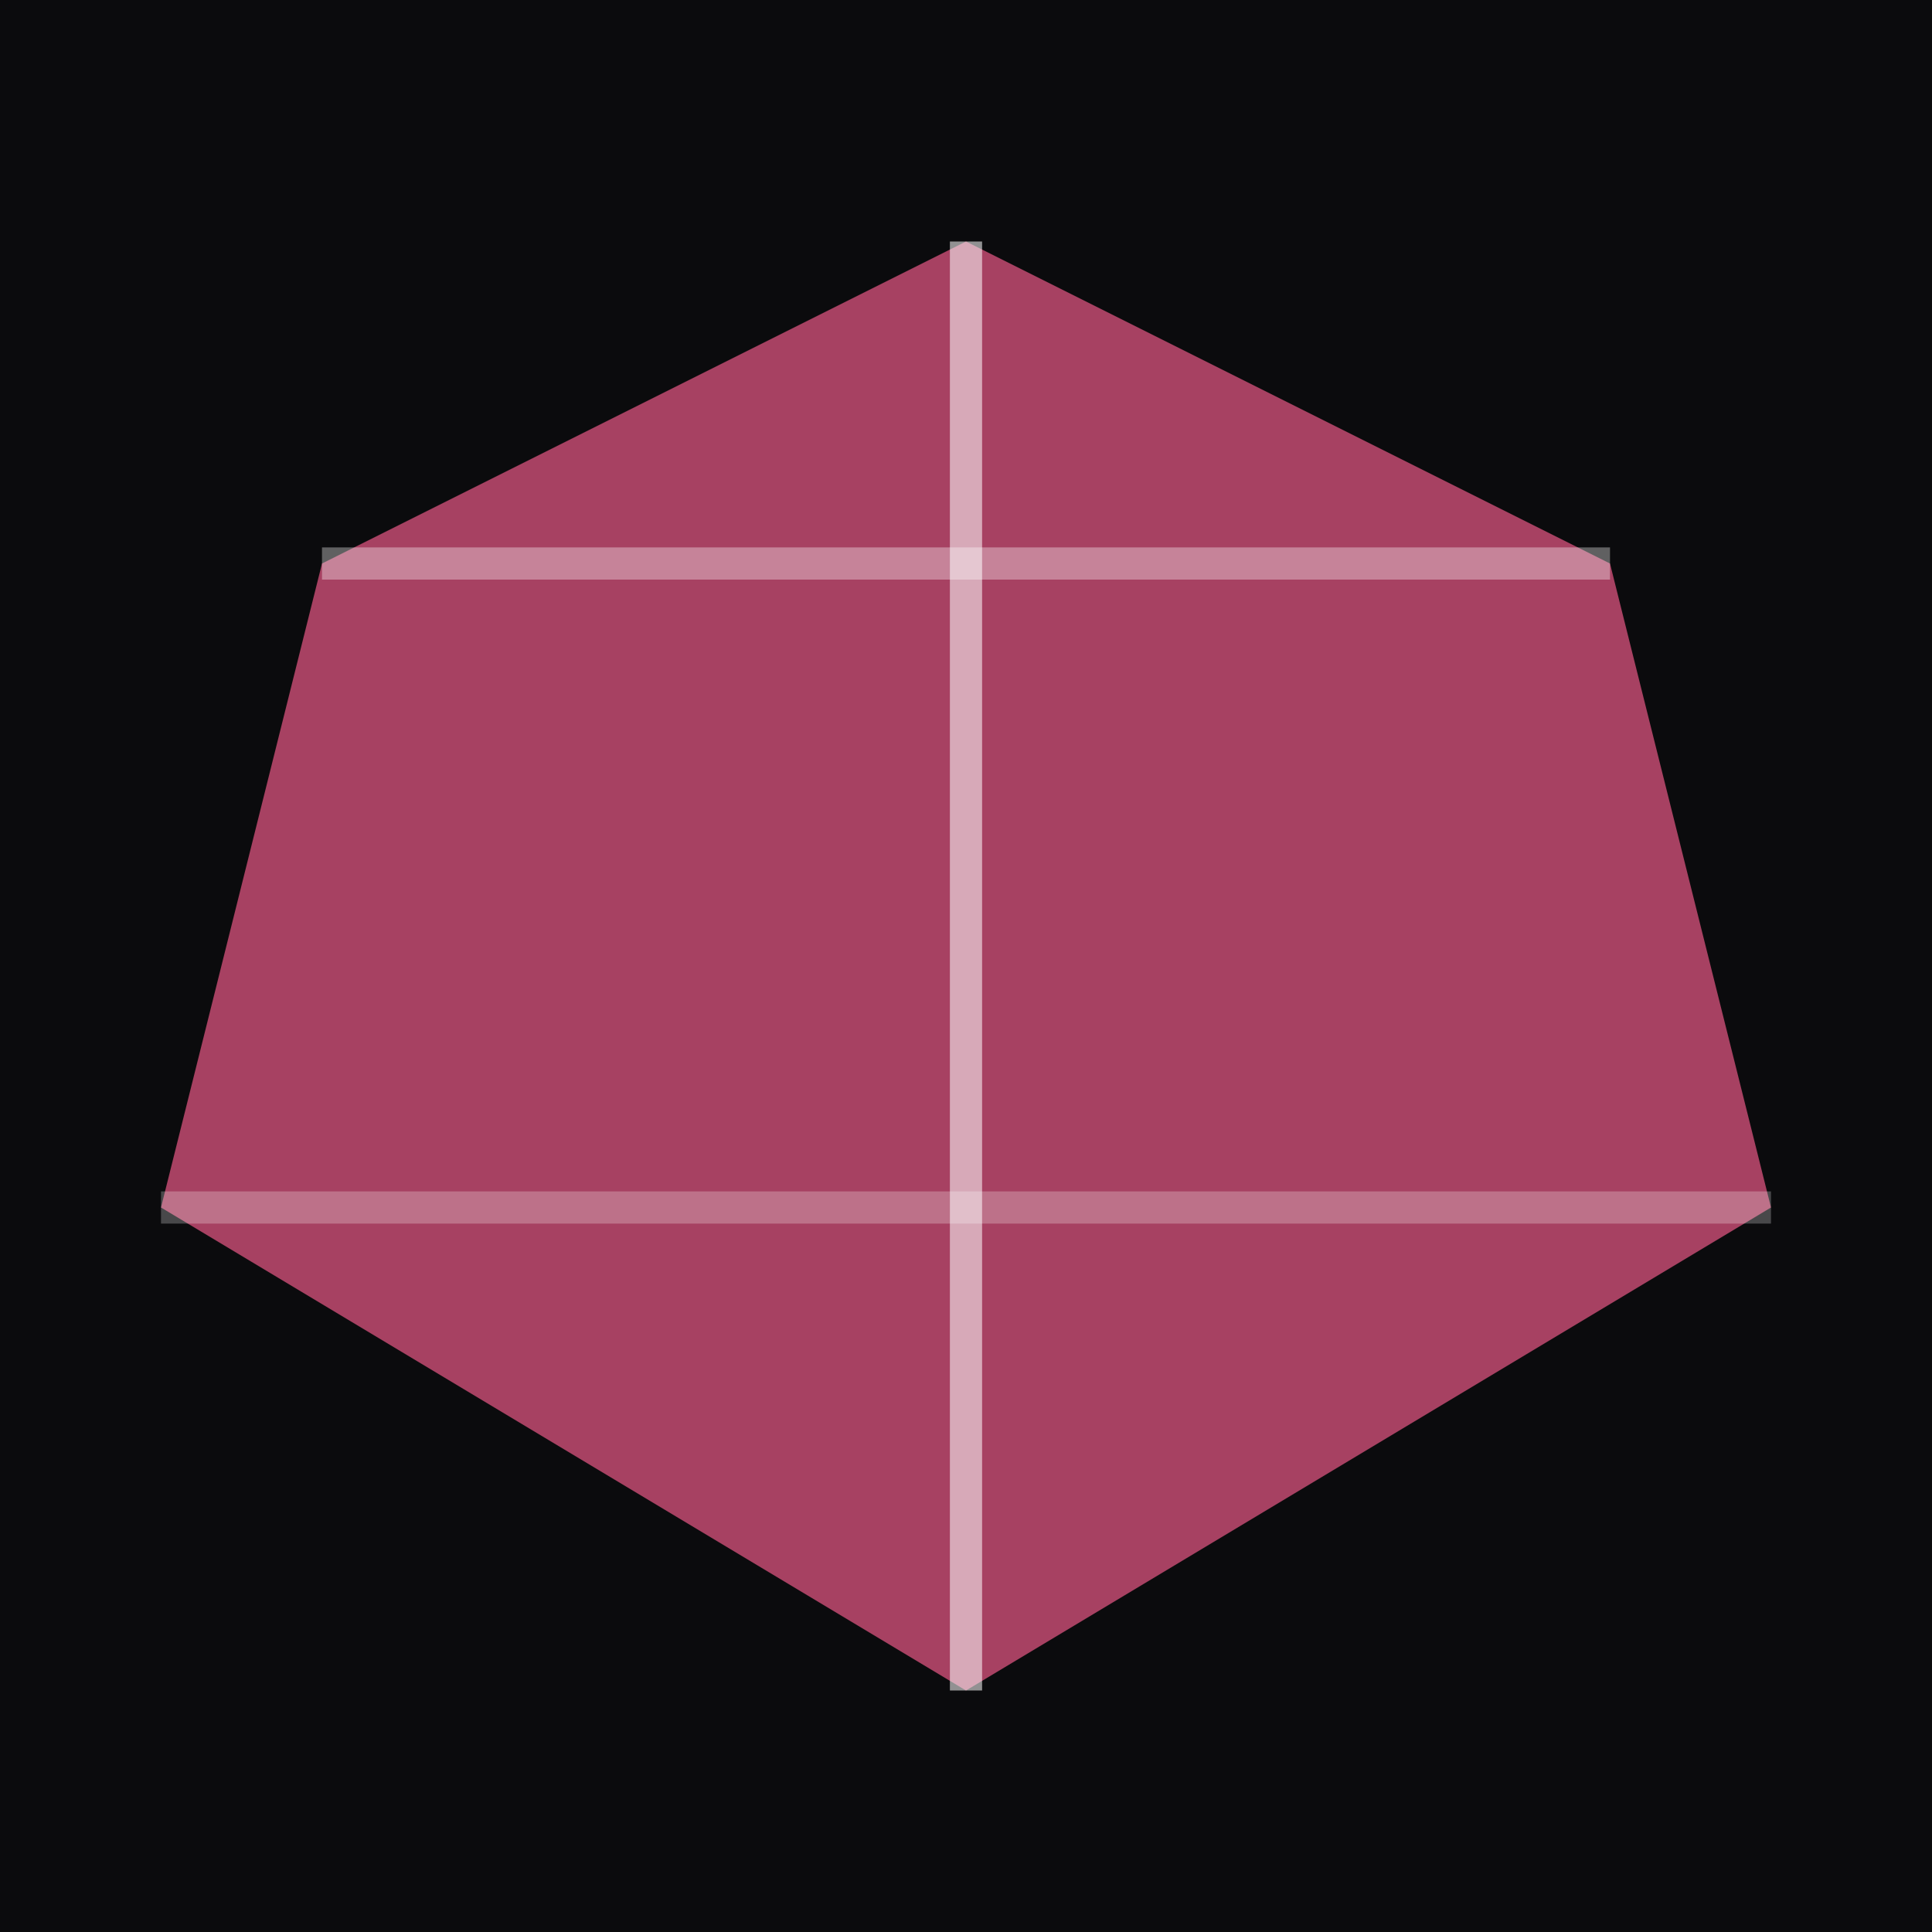
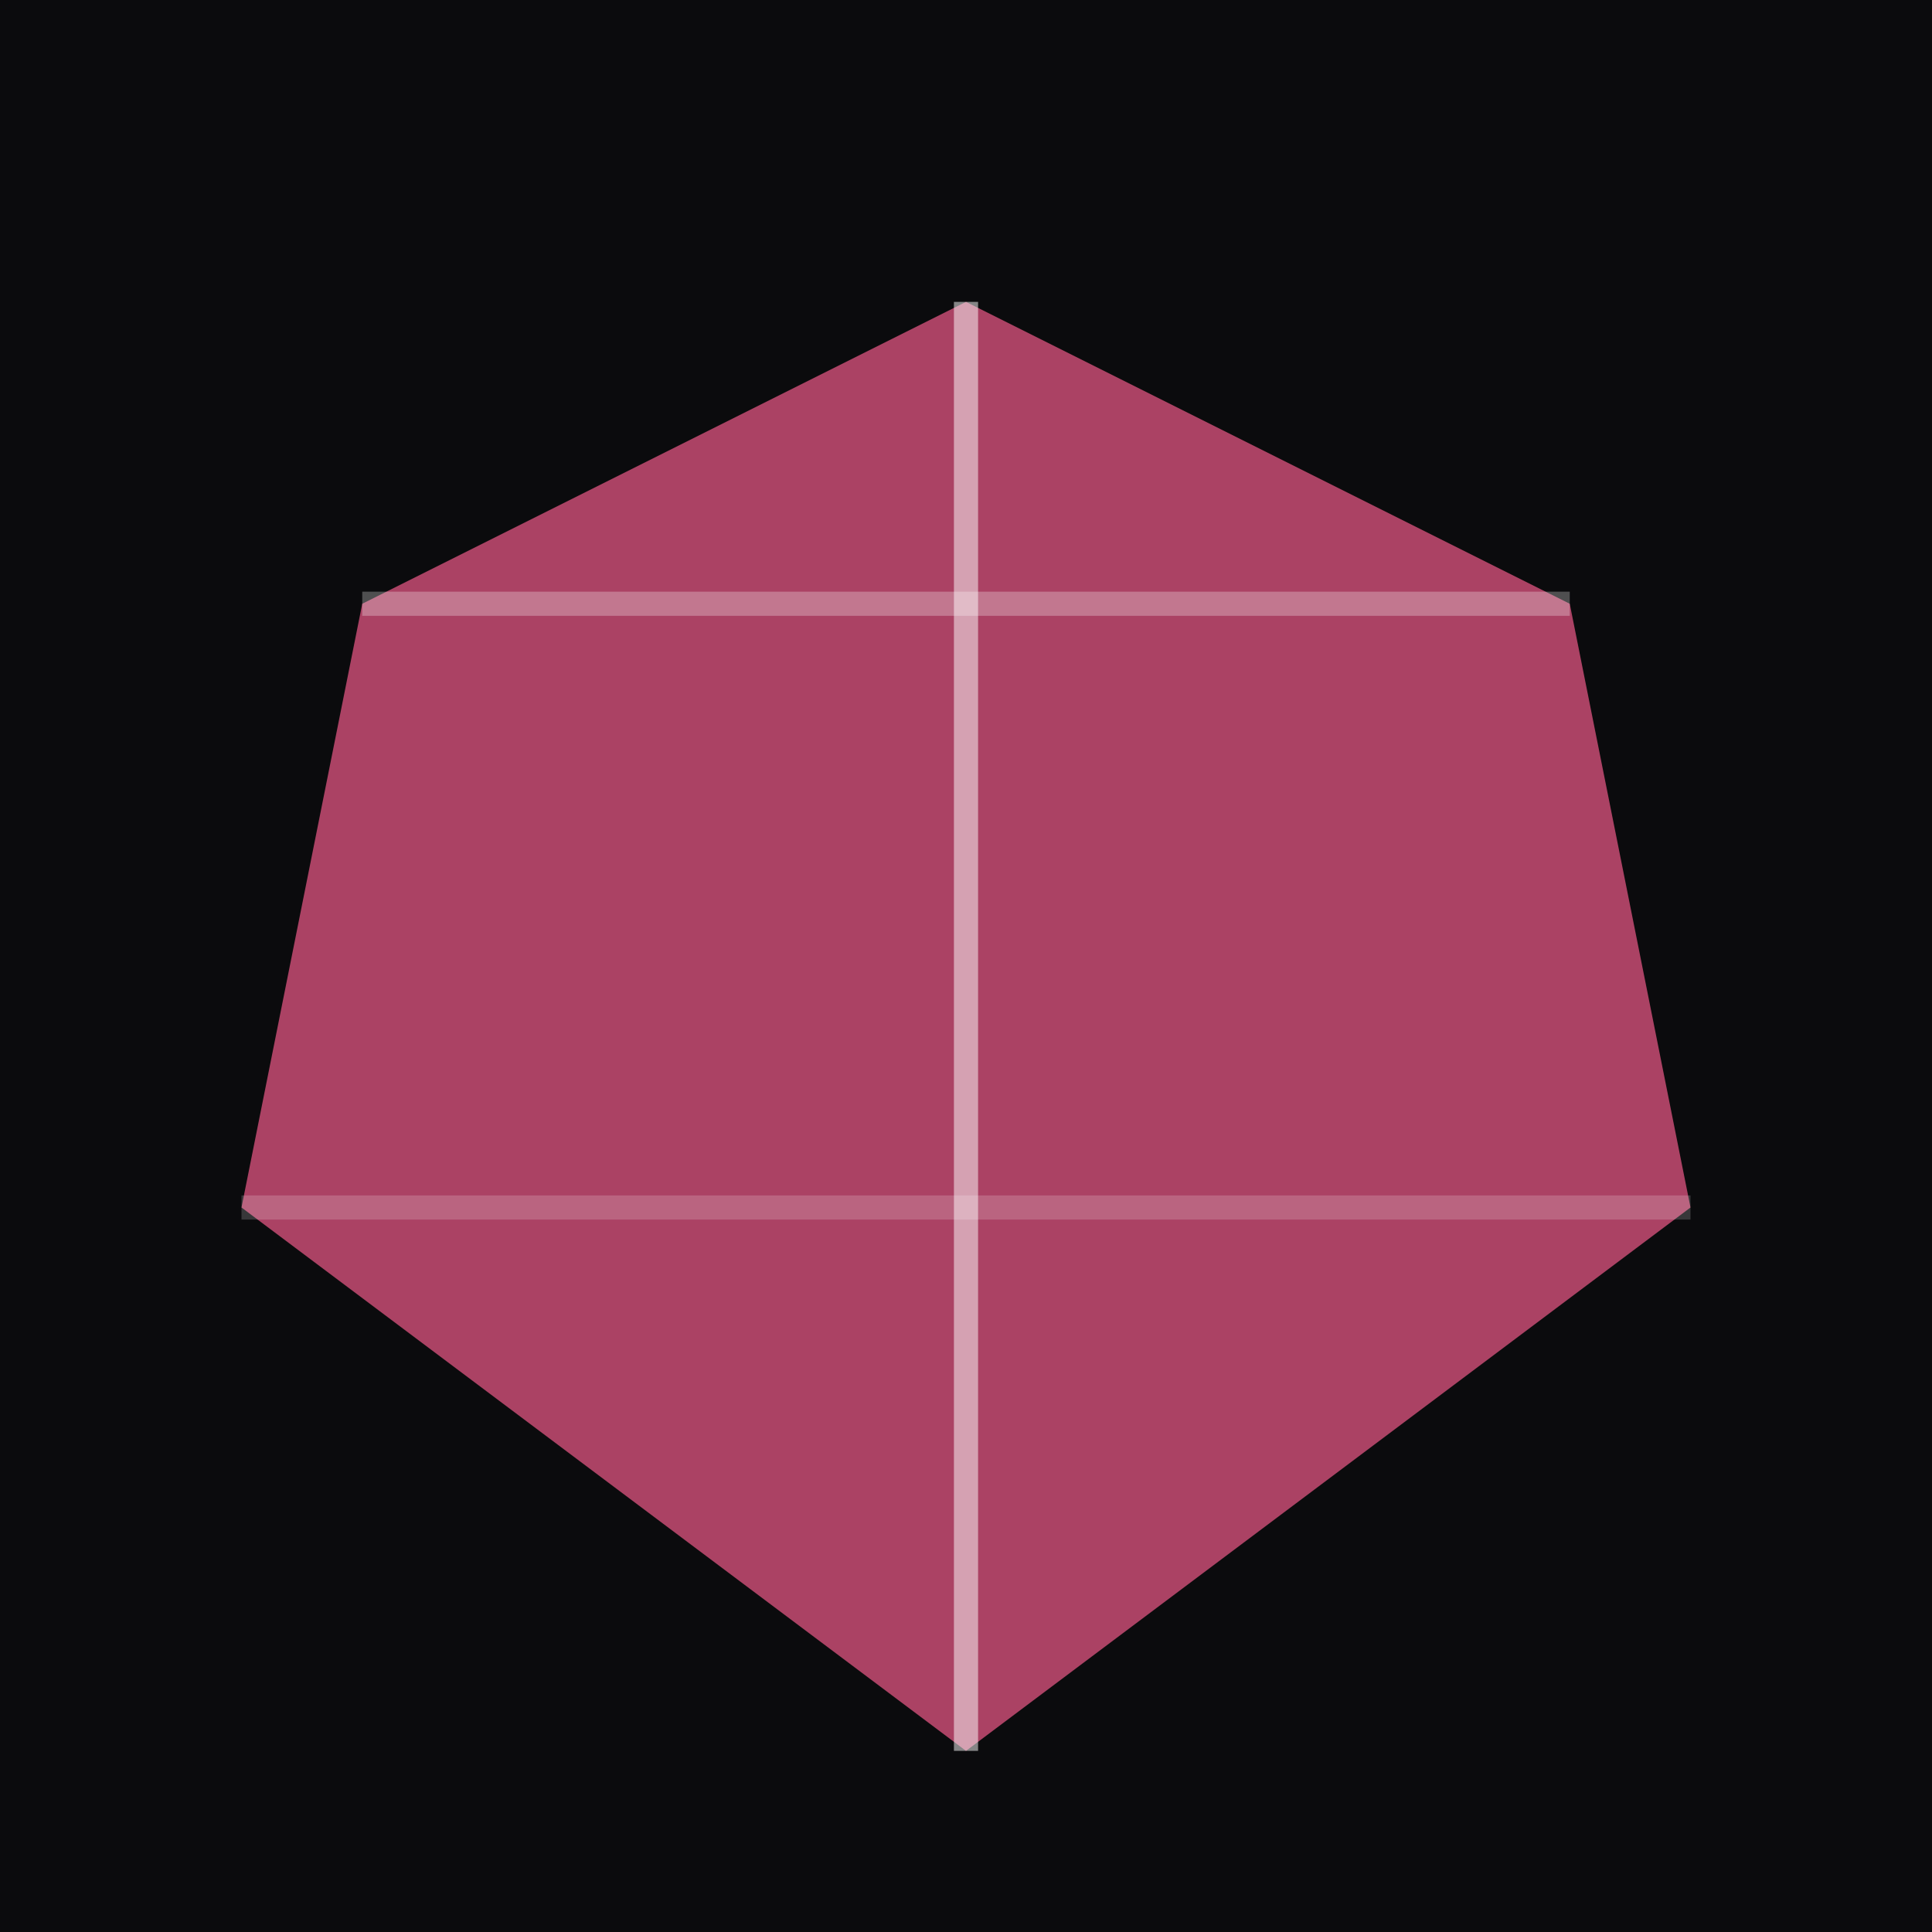
- <svg xmlns="http://www.w3.org/2000/svg" viewBox="0 0 120 120" role="img" aria-label="Gemstone">
-   <rect width="120" height="120" fill="#0b0b0d" />
-   <g transform="translate(10,15)">
-     <polygon points="50,0 90,20 100,60 50,90 0,60 10,20" fill="#b8476b" opacity="0.9" />
-     <polyline points="50,0 50,90" stroke="#ffffff" stroke-opacity="0.55" stroke-width="2" fill="none" />
-     <polyline points="10,20 90,20" stroke="#ffffff" stroke-opacity="0.35" stroke-width="2" fill="none" />
-     <polyline points="0,60 100,60" stroke="#ffffff" stroke-opacity="0.25" stroke-width="2" fill="none" />
+ <svg xmlns="http://www.w3.org/2000/svg" viewBox="0 0 160 160" role="img" aria-label="Gem">
+   <rect width="160" height="160" fill="#0b0b0d" />
+   <g transform="translate(20,25)">
+     <polygon points="60,0 110,25 120,75 60,120 0,75 10,25" fill="#b8476b" opacity="0.92" />
+     <polyline points="60,0 60,120" stroke="#ffffff" stroke-opacity="0.5" stroke-width="2" fill="none" />
+     <polyline points="10,25 110,25" stroke="#ffffff" stroke-opacity="0.28" stroke-width="2" fill="none" />
+     <polyline points="0,75 120,75" stroke="#ffffff" stroke-opacity="0.18" stroke-width="2" fill="none" />
  </g>
</svg>
